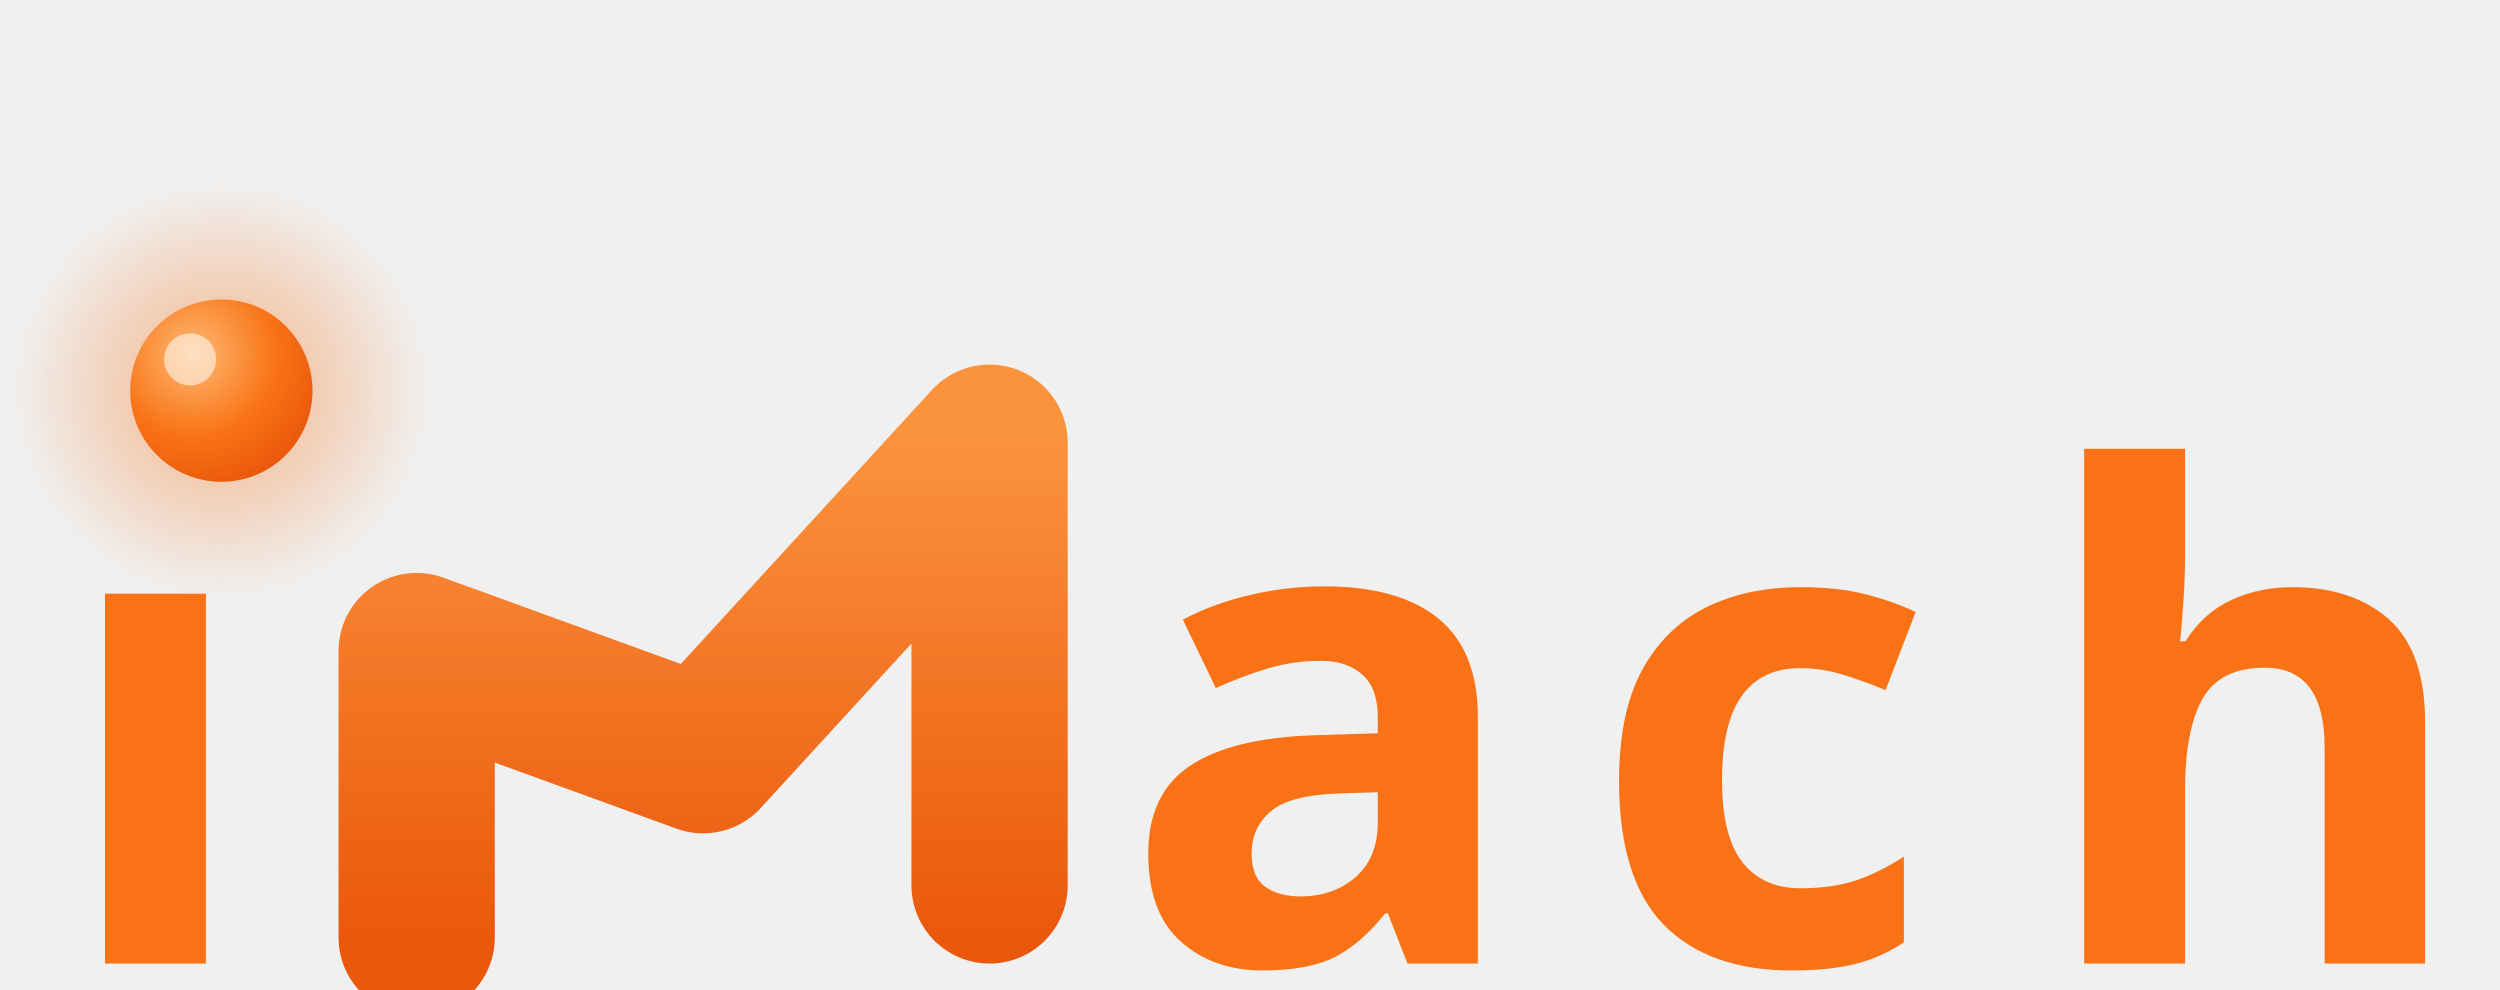
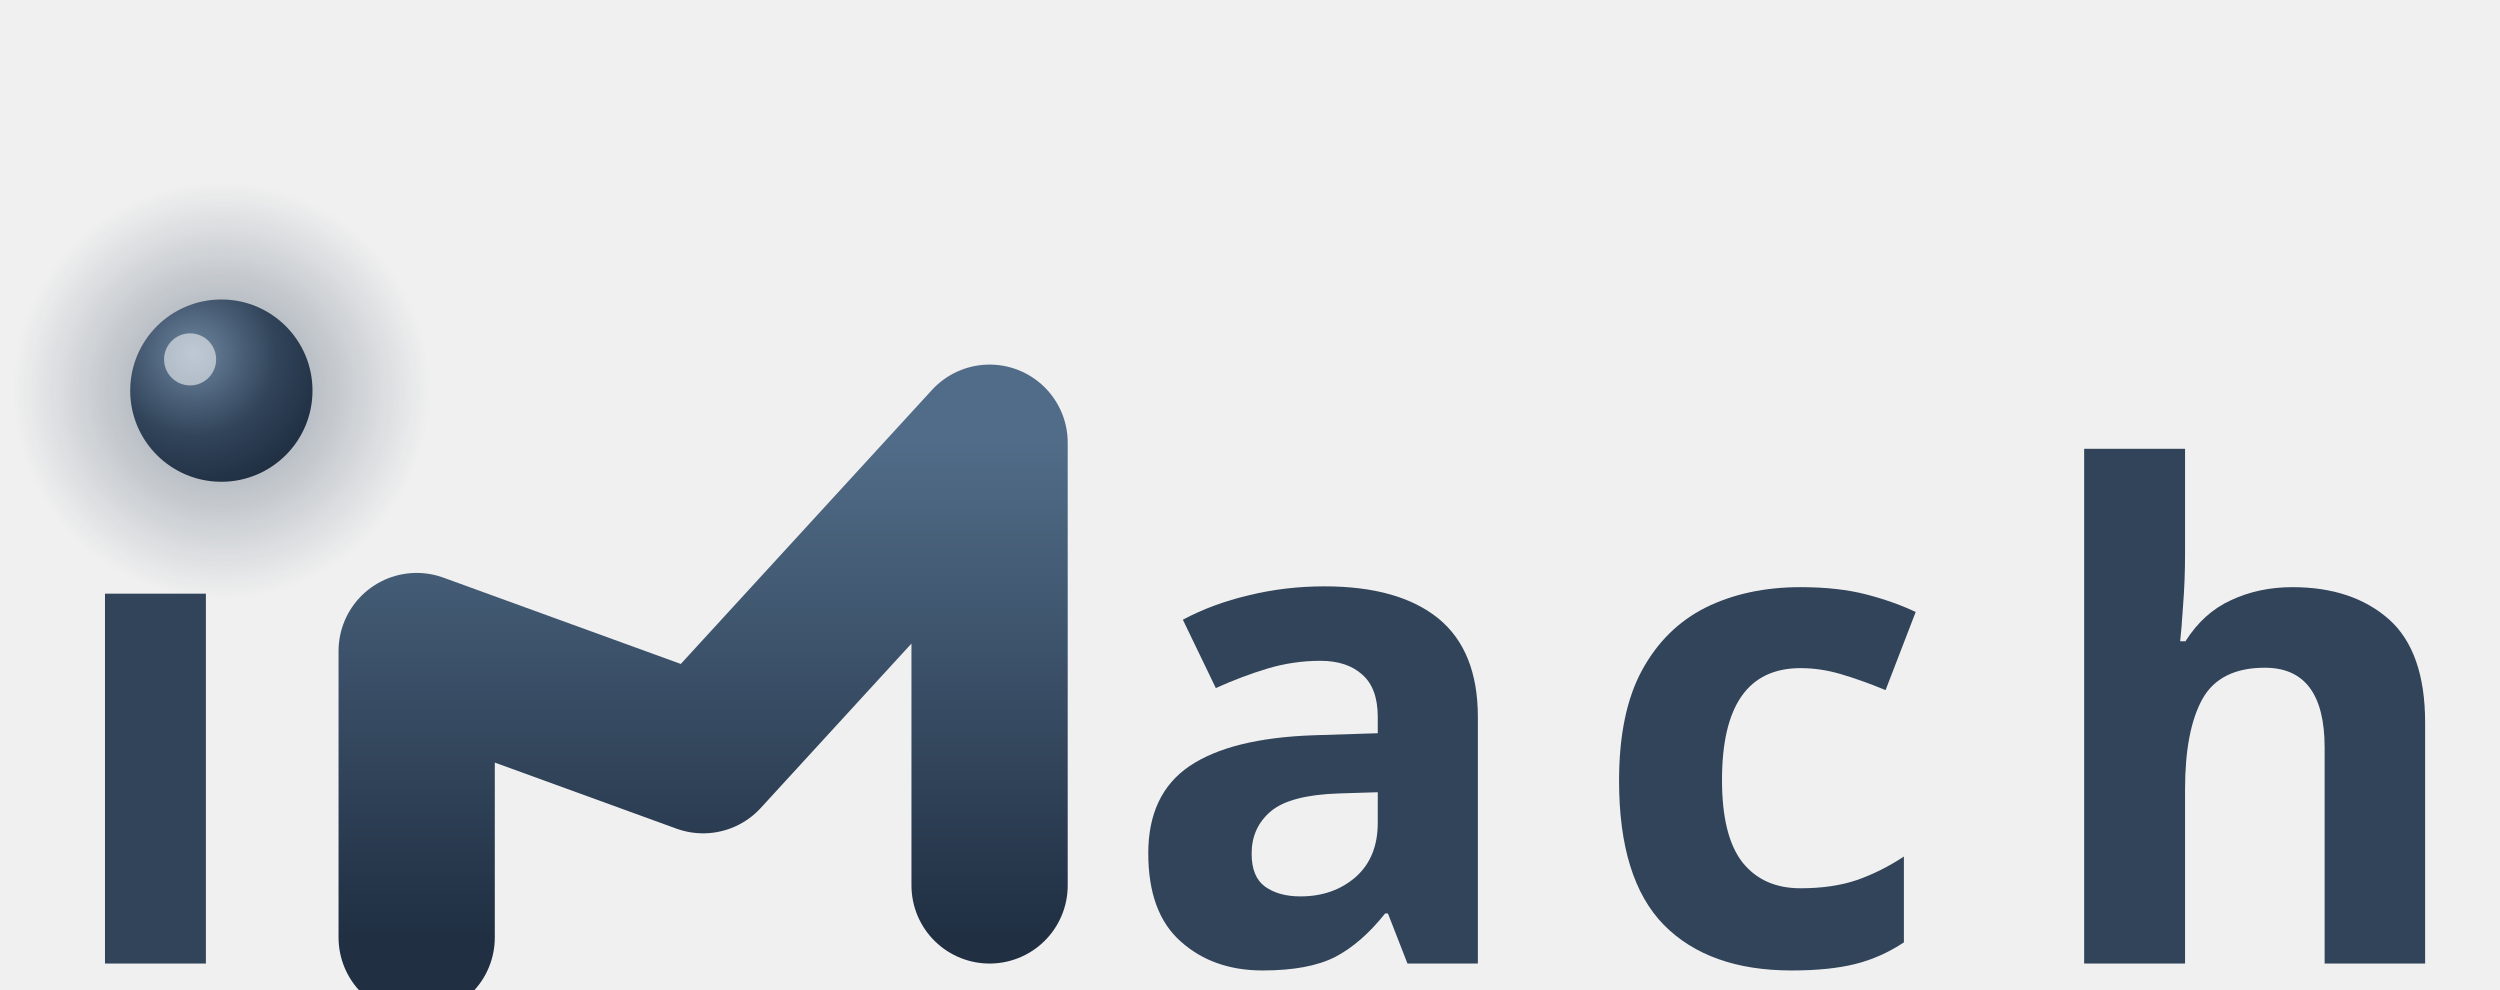
<svg xmlns="http://www.w3.org/2000/svg" viewBox="-2 0 96 38" fill="none">
  <defs>
    <linearGradient id="brandGradient" x1="0" y1="0" x2="0" y2="1">
-       <stop offset="0%" stop-color="#FB923C" />
-       <stop offset="100%" stop-color="#EA580C" />
+       <stop offset="0%" stop-color="#516C88" />
+       <stop offset="100%" stop-color="#202F42" />
    </linearGradient>
    <radialGradient id="dotGradient" cx="35%" cy="30%" r="75%">
-       <stop offset="0%" stop-color="#FDBA74" />
-       <stop offset="60%" stop-color="#F97316" />
-       <stop offset="100%" stop-color="#EA580C" />
+       <stop offset="0%" stop-color="#6E86A0" />
+       <stop offset="60%" stop-color="#31445A" />
+       <stop offset="100%" stop-color="#202F42" />
    </radialGradient>
    <radialGradient id="dotGlow" cx="50%" cy="50%" r="50%">
-       <stop offset="0%" stop-color="#F97316" stop-opacity="0.5" />
-       <stop offset="100%" stop-color="#F97316" stop-opacity="0" />
+       <stop offset="0%" stop-color="#31445A" stop-opacity="0.5" />
+       <stop offset="100%" stop-color="#31445A" stop-opacity="0" />
    </radialGradient>
  </defs>
  <g transform="translate(0, 6)">
-     <text x="0" y="31" font-family="Verdana, Geneva, sans-serif" font-size="26" font-weight="700" fill="#F97316">ı</text>
+     <text x="0" y="31" font-family="Verdana, Geneva, sans-serif" font-size="26" font-weight="700" fill="#31445A">ı</text>
    <g transform="translate(0.5, 3)">
      <circle cx="6" cy="6" r="8" fill="url(#dotGlow)" />
      <circle cx="6" cy="6" r="3.5" fill="url(#dotGradient)">
        <animate attributeName="r" values="3.5;3.8;3.5" dur="2.4s" repeatCount="indefinite" calcMode="spline" keySplines="0.4 0 0.2 1; 0.4 0 0.2 1" />
      </circle>
      <circle cx="4.8" cy="4.8" r="1" fill="#FFFFFF" opacity="0.55" />
    </g>
    <g transform="translate(9, 0)">
      <path d="M5 30 V19 L16 23 L27 11 V28" stroke="url(#brandGradient)" stroke-width="6" stroke-linecap="round" stroke-linejoin="round" />
    </g>
-     <text x="41" y="31" font-family="Verdana, Geneva, sans-serif" font-size="26" font-weight="700" fill="#F97316">a</text>
-     <text x="59" y="31" font-family="Verdana, Geneva, sans-serif" font-size="26" font-weight="700" fill="#F97316">c</text>
-     <text x="76" y="31" font-family="Verdana, Geneva, sans-serif" font-size="26" font-weight="700" fill="#F97316">h</text>
+     <text x="41" y="31" font-family="Verdana, Geneva, sans-serif" font-size="26" font-weight="700" fill="#31445A">a</text>
+     <text x="59" y="31" font-family="Verdana, Geneva, sans-serif" font-size="26" font-weight="700" fill="#31445A">c</text>
+     <text x="76" y="31" font-family="Verdana, Geneva, sans-serif" font-size="26" font-weight="700" fill="#31445A">h</text>
  </g>
</svg>
